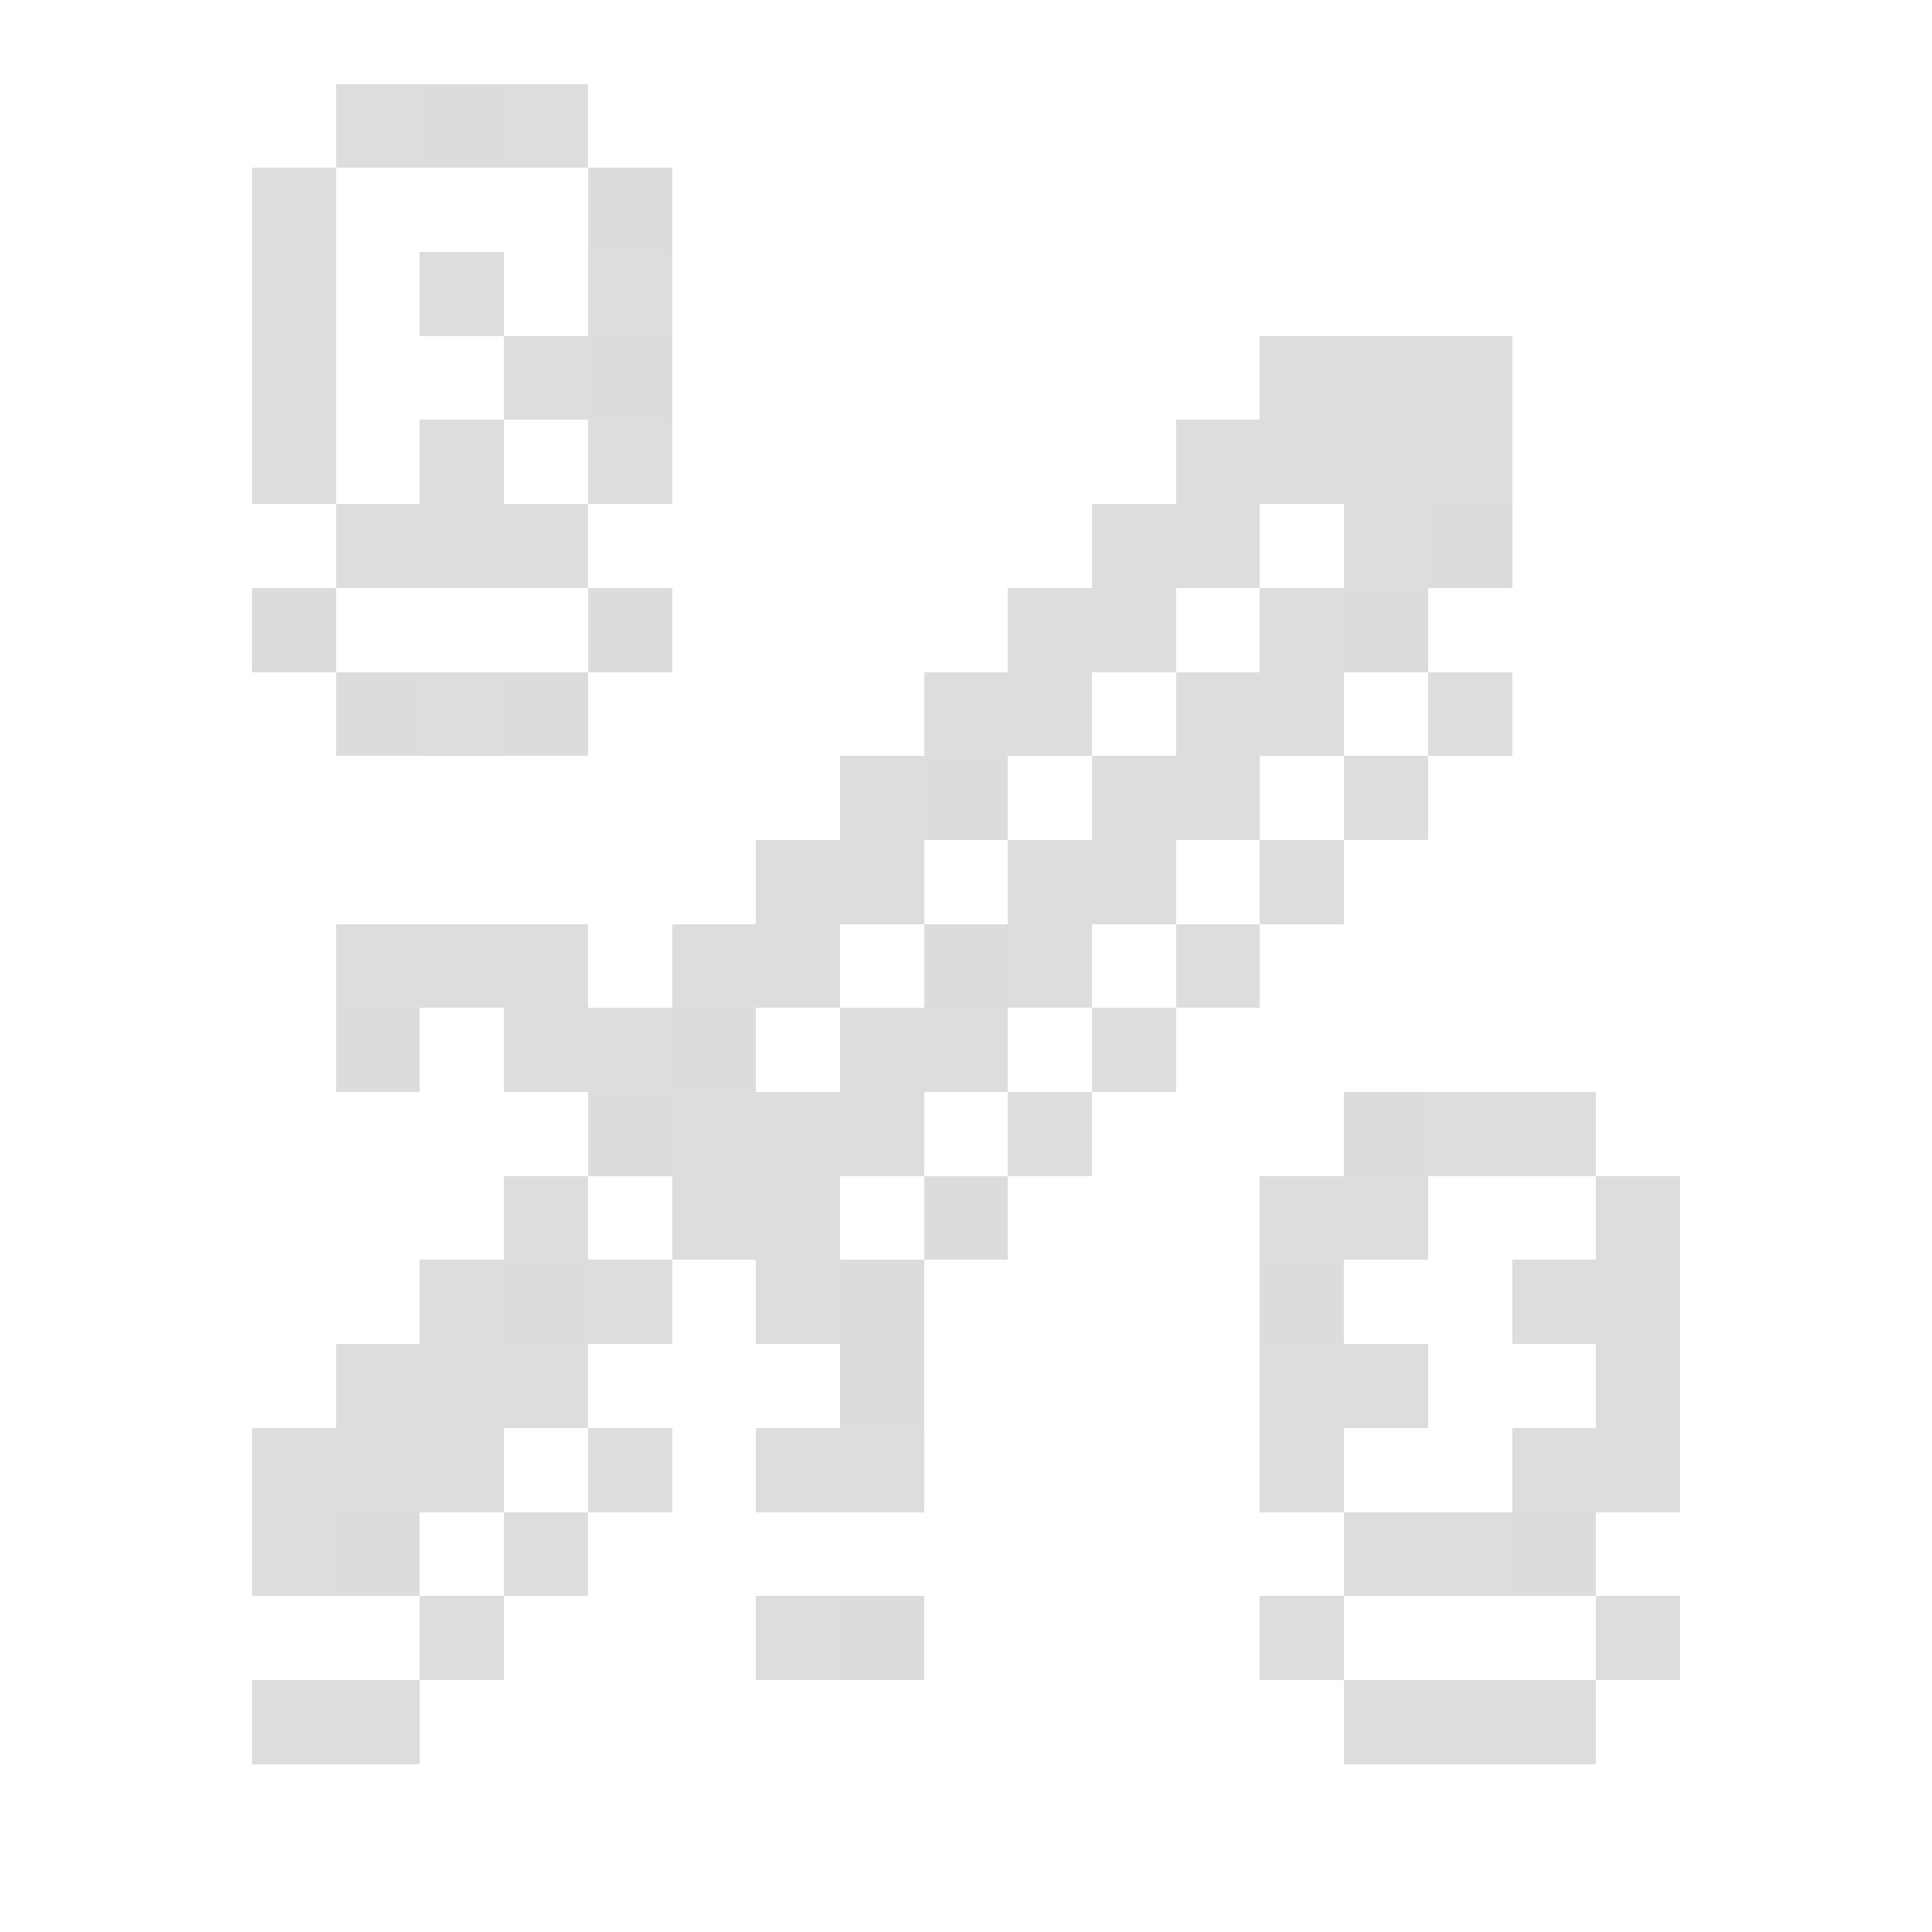
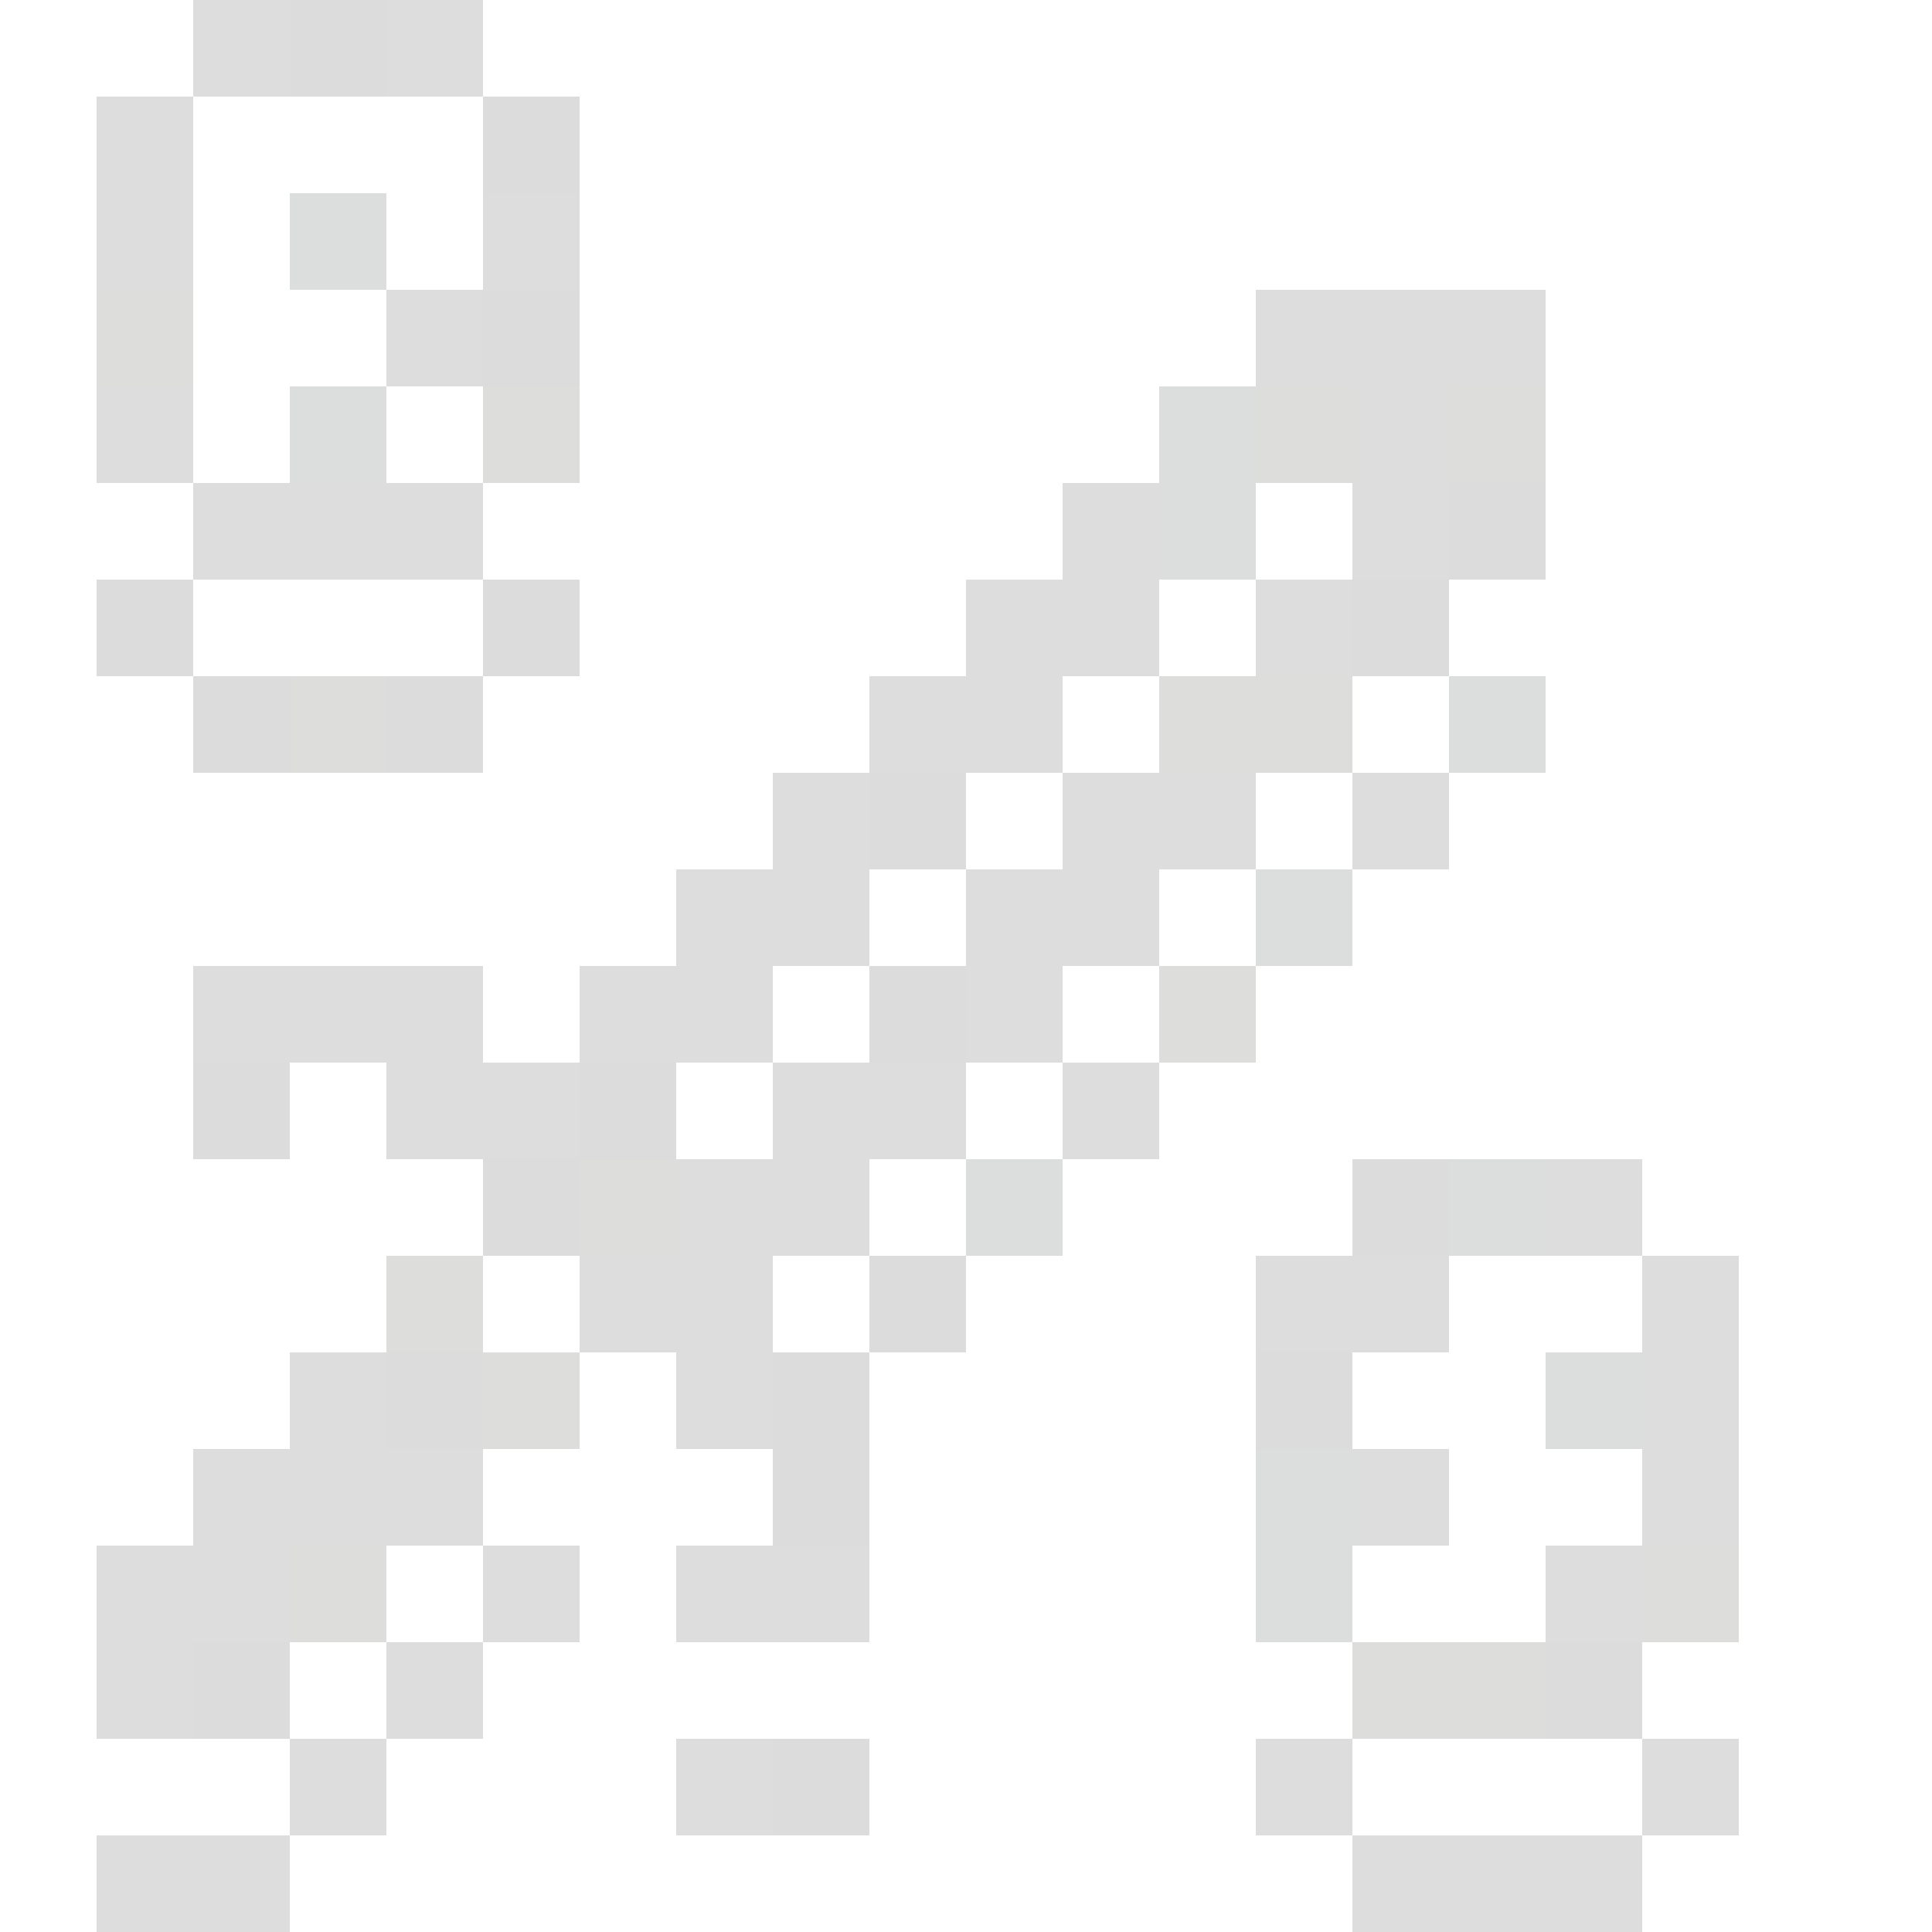
- <svg xmlns="http://www.w3.org/2000/svg" id="osrs" width="23" height="23" viewBox="0 0 23 23" preserveAspectRatio="xMidYMid meet" rendering="crispEdges">
-   <rect id="5-2" x="4" y="1" width="1" height="1" shape-rendering="crispEdges" style="fill:#dddddd;opacity:255;" />
-   <rect id="6-2" x="5" y="1" width="1" height="1" shape-rendering="crispEdges" style="fill:#dddcdc;opacity:255;" />
-   <rect id="7-2" x="6" y="1" width="1" height="1" shape-rendering="crispEdges" style="fill:#dddddd;opacity:255;" />
-   <rect id="4-3" x="3" y="2" width="1" height="1" shape-rendering="crispEdges" style="fill:#dddddd;opacity:255;" />
-   <rect id="8-3" x="7" y="2" width="1" height="1" shape-rendering="crispEdges" style="fill:#dcdcdd;opacity:255;" />
-   <rect id="4-4" x="3" y="3" width="1" height="1" shape-rendering="crispEdges" style="fill:#dddddd;opacity:255;" />
-   <rect id="6-4" x="5" y="3" width="1" height="1" shape-rendering="crispEdges" style="fill:#dcdddd;opacity:255;" />
-   <rect id="8-4" x="7" y="3" width="1" height="1" shape-rendering="crispEdges" style="fill:#dddddd;opacity:255;" />
-   <rect id="4-5" x="3" y="4" width="1" height="1" shape-rendering="crispEdges" style="fill:#dddddc;opacity:255;" />
-   <rect id="7-5" x="6" y="4" width="1" height="1" shape-rendering="crispEdges" style="fill:#dddddd;opacity:255;" />
-   <rect id="8-5" x="7" y="4" width="1" height="1" shape-rendering="crispEdges" style="fill:#dddcdd;opacity:255;" />
-   <rect id="16-5" x="15" y="4" width="1" height="1" shape-rendering="crispEdges" style="fill:#dddddd;opacity:255;" />
-   <rect id="17-5" x="16" y="4" width="1" height="1" shape-rendering="crispEdges" style="fill:#dddddd;opacity:255;" />
-   <rect id="18-5" x="17" y="4" width="1" height="1" shape-rendering="crispEdges" style="fill:#dcdddc;opacity:255;" />
-   <rect id="4-6" x="3" y="5" width="1" height="1" shape-rendering="crispEdges" style="fill:#dddddd;opacity:255;" />
-   <rect id="6-6" x="5" y="5" width="1" height="1" shape-rendering="crispEdges" style="fill:#dcdddd;opacity:255;" />
-   <rect id="8-6" x="7" y="5" width="1" height="1" shape-rendering="crispEdges" style="fill:#dddddc;opacity:255;" />
-   <rect id="15-6" x="14" y="5" width="1" height="1" shape-rendering="crispEdges" style="fill:#dcdddd;opacity:255;" />
-   <rect id="16-6" x="15" y="5" width="1" height="1" shape-rendering="crispEdges" style="fill:#dddddc;opacity:255;" />
-   <rect id="17-6" x="16" y="5" width="1" height="1" shape-rendering="crispEdges" style="fill:#dddddd;opacity:255;" />
-   <rect id="18-6" x="17" y="5" width="1" height="1" shape-rendering="crispEdges" style="fill:#dddddc;opacity:255;" />
-   <rect id="5-7" x="4" y="6" width="1" height="1" shape-rendering="crispEdges" style="fill:#dddddd;opacity:255;" />
-   <rect id="6-7" x="5" y="6" width="1" height="1" shape-rendering="crispEdges" style="fill:#dddddd;opacity:255;" />
-   <rect id="7-7" x="6" y="6" width="1" height="1" shape-rendering="crispEdges" style="fill:#dddddd;opacity:255;" />
-   <rect id="14-7" x="13" y="6" width="1" height="1" shape-rendering="crispEdges" style="fill:#dddddd;opacity:255;" />
-   <rect id="15-7" x="14" y="6" width="1" height="1" shape-rendering="crispEdges" style="fill:#dcdddd;opacity:255;" />
-   <rect id="17-7" x="16" y="6" width="1" height="1" shape-rendering="crispEdges" style="fill:#dddddd;opacity:255;" />
-   <rect id="18-7" x="17" y="6" width="1" height="1" shape-rendering="crispEdges" style="fill:#dddcdd;opacity:255;" />
-   <rect id="4-8" x="3" y="7" width="1" height="1" shape-rendering="crispEdges" style="fill:#dddcdd;opacity:255;" />
-   <rect id="8-8" x="7" y="7" width="1" height="1" shape-rendering="crispEdges" style="fill:#dddcdd;opacity:255;" />
-   <rect id="13-8" x="12" y="7" width="1" height="1" shape-rendering="crispEdges" style="fill:#dddddd;opacity:255;" />
-   <rect id="14-8" x="13" y="7" width="1" height="1" shape-rendering="crispEdges" style="fill:#dddddd;opacity:255;" />
-   <rect id="16-8" x="15" y="7" width="1" height="1" shape-rendering="crispEdges" style="fill:#dddddd;opacity:255;" />
-   <rect id="17-8" x="16" y="7" width="1" height="1" shape-rendering="crispEdges" style="fill:#dddcdd;opacity:255;" />
-   <rect id="5-9" x="4" y="8" width="1" height="1" shape-rendering="crispEdges" style="fill:#dddcdd;opacity:255;" />
-   <rect id="6-9" x="5" y="8" width="1" height="1" shape-rendering="crispEdges" style="fill:#dddddc;opacity:255;" />
-   <rect id="7-9" x="6" y="8" width="1" height="1" shape-rendering="crispEdges" style="fill:#dddcdd;opacity:255;" />
-   <rect id="12-9" x="11" y="8" width="1" height="1" shape-rendering="crispEdges" style="fill:#dddddd;opacity:255;" />
-   <rect id="13-9" x="12" y="8" width="1" height="1" shape-rendering="crispEdges" style="fill:#dddddd;opacity:255;" />
-   <rect id="15-9" x="14" y="8" width="1" height="1" shape-rendering="crispEdges" style="fill:#dddddc;opacity:255;" />
-   <rect id="16-9" x="15" y="8" width="1" height="1" shape-rendering="crispEdges" style="fill:#dddddc;opacity:255;" />
-   <rect id="18-9" x="17" y="8" width="1" height="1" shape-rendering="crispEdges" style="fill:#dcdddd;opacity:255;" />
-   <rect id="11-10" x="10" y="9" width="1" height="1" shape-rendering="crispEdges" style="fill:#dddddd;opacity:255;" />
-   <rect id="12-10" x="11" y="9" width="1" height="1" shape-rendering="crispEdges" style="fill:#dddcdd;opacity:255;" />
-   <rect id="14-10" x="13" y="9" width="1" height="1" shape-rendering="crispEdges" style="fill:#dddddd;opacity:255;" />
-   <rect id="15-10" x="14" y="9" width="1" height="1" shape-rendering="crispEdges" style="fill:#dddddd;opacity:255;" />
-   <rect id="17-10" x="16" y="9" width="1" height="1" shape-rendering="crispEdges" style="fill:#dddddd;opacity:255;" />
-   <rect id="10-11" x="9" y="10" width="1" height="1" shape-rendering="crispEdges" style="fill:#dddddd;opacity:255;" />
-   <rect id="11-11" x="10" y="10" width="1" height="1" shape-rendering="crispEdges" style="fill:#dddddd;opacity:255;" />
-   <rect id="13-11" x="12" y="10" width="1" height="1" shape-rendering="crispEdges" style="fill:#dddddd;opacity:255;" />
-   <rect id="14-11" x="13" y="10" width="1" height="1" shape-rendering="crispEdges" style="fill:#dddddd;opacity:255;" />
-   <rect id="16-11" x="15" y="10" width="1" height="1" shape-rendering="crispEdges" style="fill:#dcdddd;opacity:255;" />
-   <rect id="5-12" x="4" y="11" width="1" height="1" shape-rendering="crispEdges" style="fill:#dddddd;opacity:255;" />
-   <rect id="6-12" x="5" y="11" width="1" height="1" shape-rendering="crispEdges" style="fill:#dddddd;opacity:255;" />
-   <rect id="7-12" x="6" y="11" width="1" height="1" shape-rendering="crispEdges" style="fill:#dddddd;opacity:255;" />
-   <rect id="9-12" x="8" y="11" width="1" height="1" shape-rendering="crispEdges" style="fill:#dddddd;opacity:255;" />
-   <rect id="10-12" x="9" y="11" width="1" height="1" shape-rendering="crispEdges" style="fill:#dddddd;opacity:255;" />
-   <rect id="12-12" x="11" y="11" width="1" height="1" shape-rendering="crispEdges" style="fill:#dddcdd;opacity:255;" />
-   <rect id="13-12" x="12" y="11" width="1" height="1" shape-rendering="crispEdges" style="fill:#dddddd;opacity:255;" />
-   <rect id="15-12" x="14" y="11" width="1" height="1" shape-rendering="crispEdges" style="fill:#dddddc;opacity:255;" />
-   <rect id="5-13" x="4" y="12" width="1" height="1" shape-rendering="crispEdges" style="fill:#dddcdd;opacity:255;" />
-   <rect id="7-13" x="6" y="12" width="1" height="1" shape-rendering="crispEdges" style="fill:#dddddd;opacity:255;" />
-   <rect id="8-13" x="7" y="12" width="1" height="1" shape-rendering="crispEdges" style="fill:#dddddd;opacity:255;" />
-   <rect id="9-13" x="8" y="12" width="1" height="1" shape-rendering="crispEdges" style="fill:#dddcdd;opacity:255;" />
-   <rect id="11-13" x="10" y="12" width="1" height="1" shape-rendering="crispEdges" style="fill:#dddddd;opacity:255;" />
-   <rect id="12-13" x="11" y="12" width="1" height="1" shape-rendering="crispEdges" style="fill:#dddddd;opacity:255;" />
-   <rect id="14-13" x="13" y="12" width="1" height="1" shape-rendering="crispEdges" style="fill:#dddddd;opacity:255;" />
-   <rect id="8-14" x="7" y="13" width="1" height="1" shape-rendering="crispEdges" style="fill:#dddcdd;opacity:255;" />
-   <rect id="9-14" x="8" y="13" width="1" height="1" shape-rendering="crispEdges" style="fill:#dddddc;opacity:255;" />
-   <rect id="10-14" x="9" y="13" width="1" height="1" shape-rendering="crispEdges" style="fill:#dddddd;opacity:255;" />
-   <rect id="11-14" x="10" y="13" width="1" height="1" shape-rendering="crispEdges" style="fill:#dddddd;opacity:255;" />
-   <rect id="13-14" x="12" y="13" width="1" height="1" shape-rendering="crispEdges" style="fill:#dcdddd;opacity:255;" />
-   <rect id="17-14" x="16" y="13" width="1" height="1" shape-rendering="crispEdges" style="fill:#dddcdd;opacity:255;" />
-   <rect id="18-14" x="17" y="13" width="1" height="1" shape-rendering="crispEdges" style="fill:#dcdddd;opacity:255;" />
-   <rect id="19-14" x="18" y="13" width="1" height="1" shape-rendering="crispEdges" style="fill:#dddddd;opacity:255;" />
-   <rect id="7-15" x="6" y="14" width="1" height="1" shape-rendering="crispEdges" style="fill:#dddddc;opacity:255;" />
-   <rect id="9-15" x="8" y="14" width="1" height="1" shape-rendering="crispEdges" style="fill:#dddddd;opacity:255;" />
-   <rect id="10-15" x="9" y="14" width="1" height="1" shape-rendering="crispEdges" style="fill:#dddddd;opacity:255;" />
-   <rect id="12-15" x="11" y="14" width="1" height="1" shape-rendering="crispEdges" style="fill:#dddcdd;opacity:255;" />
-   <rect id="16-15" x="15" y="14" width="1" height="1" shape-rendering="crispEdges" style="fill:#dddddd;opacity:255;" />
-   <rect id="17-15" x="16" y="14" width="1" height="1" shape-rendering="crispEdges" style="fill:#dddddd;opacity:255;" />
-   <rect id="20-15" x="19" y="14" width="1" height="1" shape-rendering="crispEdges" style="fill:#dddddd;opacity:255;" />
-   <rect id="6-16" x="5" y="15" width="1" height="1" shape-rendering="crispEdges" style="fill:#dddddd;opacity:255;" />
-   <rect id="7-16" x="6" y="15" width="1" height="1" shape-rendering="crispEdges" style="fill:#dddcdd;opacity:255;" />
-   <rect id="8-16" x="7" y="15" width="1" height="1" shape-rendering="crispEdges" style="fill:#dddddc;opacity:255;" />
-   <rect id="10-16" x="9" y="15" width="1" height="1" shape-rendering="crispEdges" style="fill:#dddddd;opacity:255;" />
-   <rect id="11-16" x="10" y="15" width="1" height="1" shape-rendering="crispEdges" style="fill:#dddcdc;opacity:255;" />
-   <rect id="16-16" x="15" y="15" width="1" height="1" shape-rendering="crispEdges" style="fill:#dcdcdd;opacity:255;" />
-   <rect id="19-16" x="18" y="15" width="1" height="1" shape-rendering="crispEdges" style="fill:#dcdddd;opacity:255;" />
-   <rect id="20-16" x="19" y="15" width="1" height="1" shape-rendering="crispEdges" style="fill:#dddddd;opacity:255;" />
-   <rect id="5-17" x="4" y="16" width="1" height="1" shape-rendering="crispEdges" style="fill:#dcdddc;opacity:255;" />
-   <rect id="6-17" x="5" y="16" width="1" height="1" shape-rendering="crispEdges" style="fill:#dddddd;opacity:255;" />
-   <rect id="7-17" x="6" y="16" width="1" height="1" shape-rendering="crispEdges" style="fill:#dddddd;opacity:255;" />
-   <rect id="11-17" x="10" y="16" width="1" height="1" shape-rendering="crispEdges" style="fill:#dddcdc;opacity:255;" />
-   <rect id="16-17" x="15" y="16" width="1" height="1" shape-rendering="crispEdges" style="fill:#dcdddd;opacity:255;" />
-   <rect id="17-17" x="16" y="16" width="1" height="1" shape-rendering="crispEdges" style="fill:#dddddd;opacity:255;" />
-   <rect id="20-17" x="19" y="16" width="1" height="1" shape-rendering="crispEdges" style="fill:#dddddd;opacity:255;" />
-   <rect id="4-18" x="3" y="17" width="1" height="1" shape-rendering="crispEdges" style="fill:#dddddd;opacity:255;" />
-   <rect id="5-18" x="4" y="17" width="1" height="1" shape-rendering="crispEdges" style="fill:#dddddd;opacity:255;" />
-   <rect id="6-18" x="5" y="17" width="1" height="1" shape-rendering="crispEdges" style="fill:#dddddc;opacity:255;" />
-   <rect id="8-18" x="7" y="17" width="1" height="1" shape-rendering="crispEdges" style="fill:#dddddd;opacity:255;" />
-   <rect id="10-18" x="9" y="17" width="1" height="1" shape-rendering="crispEdges" style="fill:#dddddd;opacity:255;" />
-   <rect id="11-18" x="10" y="17" width="1" height="1" shape-rendering="crispEdges" style="fill:#dddddd;opacity:255;" />
-   <rect id="16-18" x="15" y="17" width="1" height="1" shape-rendering="crispEdges" style="fill:#dcdddd;opacity:255;" />
-   <rect id="19-18" x="18" y="17" width="1" height="1" shape-rendering="crispEdges" style="fill:#dddddd;opacity:255;" />
-   <rect id="20-18" x="19" y="17" width="1" height="1" shape-rendering="crispEdges" style="fill:#dddddc;opacity:255;" />
-   <rect id="4-19" x="3" y="18" width="1" height="1" shape-rendering="crispEdges" style="fill:#dddddd;opacity:255;" />
-   <rect id="5-19" x="4" y="18" width="1" height="1" shape-rendering="crispEdges" style="fill:#dddcdd;opacity:255;" />
-   <rect id="7-19" x="6" y="18" width="1" height="1" shape-rendering="crispEdges" style="fill:#dddddd;opacity:255;" />
-   <rect id="17-19" x="16" y="18" width="1" height="1" shape-rendering="crispEdges" style="fill:#dddddc;opacity:255;" />
-   <rect id="18-19" x="17" y="18" width="1" height="1" shape-rendering="crispEdges" style="fill:#dddddc;opacity:255;" />
-   <rect id="19-19" x="18" y="18" width="1" height="1" shape-rendering="crispEdges" style="fill:#dddcdd;opacity:255;" />
-   <rect id="6-20" x="5" y="19" width="1" height="1" shape-rendering="crispEdges" style="fill:#dddddd;opacity:255;" />
-   <rect id="10-20" x="9" y="19" width="1" height="1" shape-rendering="crispEdges" style="fill:#dddddd;opacity:255;" />
-   <rect id="11-20" x="10" y="19" width="1" height="1" shape-rendering="crispEdges" style="fill:#dddcdd;opacity:255;" />
-   <rect id="16-20" x="15" y="19" width="1" height="1" shape-rendering="crispEdges" style="fill:#dddddd;opacity:255;" />
-   <rect id="20-20" x="19" y="19" width="1" height="1" shape-rendering="crispEdges" style="fill:#dcdddc;opacity:255;" />
-   <rect id="4-21" x="3" y="20" width="1" height="1" shape-rendering="crispEdges" style="fill:#dddddd;opacity:255;" />
-   <rect id="5-21" x="4" y="20" width="1" height="1" shape-rendering="crispEdges" style="fill:#dddddd;opacity:255;" />
-   <rect id="17-21" x="16" y="20" width="1" height="1" shape-rendering="crispEdges" style="fill:#dddddd;opacity:255;" />
-   <rect id="18-21" x="17" y="20" width="1" height="1" shape-rendering="crispEdges" style="fill:#dddddd;opacity:255;" />
-   <rect id="19-21" x="18" y="20" width="1" height="1" shape-rendering="crispEdges" style="fill:#dddddd;opacity:255;" />
+ <svg xmlns="http://www.w3.org/2000/svg" id="osrs" width="20" height="20" viewBox="2 1 20 20" preserveAspectRatio="xMidYMid meet" shape-rendering="crispEdges" style="image-rendering:pixelated">
+   <rect id="5-2" x="4" y="1" width="1" height="1" fill="#dddddd" />
+   <rect id="6-2" x="5" y="1" width="1" height="1" fill="#dddcdc" />
+   <rect id="7-2" x="6" y="1" width="1" height="1" fill="#dddddd" />
+   <rect id="4-3" x="3" y="2" width="1" height="1" fill="#dddddd" />
+   <rect id="8-3" x="7" y="2" width="1" height="1" fill="#dcdcdd" />
+   <rect id="4-4" x="3" y="3" width="1" height="1" fill="#dddddd" />
+   <rect id="6-4" x="5" y="3" width="1" height="1" fill="#dcdddd" />
+   <rect id="8-4" x="7" y="3" width="1" height="1" fill="#dddddd" />
+   <rect id="4-5" x="3" y="4" width="1" height="1" fill="#dddddc" />
+   <rect id="7-5" x="6" y="4" width="1" height="1" fill="#dddddd" />
+   <rect id="8-5" x="7" y="4" width="1" height="1" fill="#dddcdd" />
+   <rect id="16-5" x="15" y="4" width="1" height="1" fill="#dddddd" />
+   <rect id="17-5" x="16" y="4" width="1" height="1" fill="#dddddd" />
+   <rect id="18-5" x="17" y="4" width="1" height="1" fill="#dcdddc" />
+   <rect id="4-6" x="3" y="5" width="1" height="1" fill="#dddddd" />
+   <rect id="6-6" x="5" y="5" width="1" height="1" fill="#dcdddd" />
+   <rect id="8-6" x="7" y="5" width="1" height="1" fill="#dddddc" />
+   <rect id="15-6" x="14" y="5" width="1" height="1" fill="#dcdddd" />
+   <rect id="16-6" x="15" y="5" width="1" height="1" fill="#dddddc" />
+   <rect id="17-6" x="16" y="5" width="1" height="1" fill="#dddddd" />
+   <rect id="18-6" x="17" y="5" width="1" height="1" fill="#dddddc" />
+   <rect id="5-7" x="4" y="6" width="1" height="1" fill="#dddddd" />
+   <rect id="6-7" x="5" y="6" width="1" height="1" fill="#dddddd" />
+   <rect id="7-7" x="6" y="6" width="1" height="1" fill="#dddddd" />
+   <rect id="14-7" x="13" y="6" width="1" height="1" fill="#dddddd" />
+   <rect id="15-7" x="14" y="6" width="1" height="1" fill="#dcdddd" />
+   <rect id="17-7" x="16" y="6" width="1" height="1" fill="#dddddd" />
+   <rect id="18-7" x="17" y="6" width="1" height="1" fill="#dddcdd" />
+   <rect id="4-8" x="3" y="7" width="1" height="1" fill="#dddcdd" />
+   <rect id="8-8" x="7" y="7" width="1" height="1" fill="#dddcdd" />
+   <rect id="13-8" x="12" y="7" width="1" height="1" fill="#dddddd" />
+   <rect id="14-8" x="13" y="7" width="1" height="1" fill="#dddddd" />
+   <rect id="16-8" x="15" y="7" width="1" height="1" fill="#dddddd" />
+   <rect id="17-8" x="16" y="7" width="1" height="1" fill="#dddcdd" />
+   <rect id="5-9" x="4" y="8" width="1" height="1" fill="#dddcdd" />
+   <rect id="6-9" x="5" y="8" width="1" height="1" fill="#dddddc" />
+   <rect id="7-9" x="6" y="8" width="1" height="1" fill="#dddcdd" />
+   <rect id="12-9" x="11" y="8" width="1" height="1" fill="#dddddd" />
+   <rect id="13-9" x="12" y="8" width="1" height="1" fill="#dddddd" />
+   <rect id="15-9" x="14" y="8" width="1" height="1" fill="#dddddc" />
+   <rect id="16-9" x="15" y="8" width="1" height="1" fill="#dddddc" />
+   <rect id="18-9" x="17" y="8" width="1" height="1" fill="#dcdddd" />
+   <rect id="11-10" x="10" y="9" width="1" height="1" fill="#dddddd" />
+   <rect id="12-10" x="11" y="9" width="1" height="1" fill="#dddcdd" />
+   <rect id="14-10" x="13" y="9" width="1" height="1" fill="#dddddd" />
+   <rect id="15-10" x="14" y="9" width="1" height="1" fill="#dddddd" />
+   <rect id="17-10" x="16" y="9" width="1" height="1" fill="#dddddd" />
+   <rect id="10-11" x="9" y="10" width="1" height="1" fill="#dddddd" />
+   <rect id="11-11" x="10" y="10" width="1" height="1" fill="#dddddd" />
+   <rect id="13-11" x="12" y="10" width="1" height="1" fill="#dddddd" />
+   <rect id="14-11" x="13" y="10" width="1" height="1" fill="#dddddd" />
+   <rect id="16-11" x="15" y="10" width="1" height="1" fill="#dcdddd" />
+   <rect id="5-12" x="4" y="11" width="1" height="1" fill="#dddddd" />
+   <rect id="6-12" x="5" y="11" width="1" height="1" fill="#dddddd" />
+   <rect id="7-12" x="6" y="11" width="1" height="1" fill="#dddddd" />
+   <rect id="9-12" x="8" y="11" width="1" height="1" fill="#dddddd" />
+   <rect id="10-12" x="9" y="11" width="1" height="1" fill="#dddddd" />
+   <rect id="12-12" x="11" y="11" width="1" height="1" fill="#dddcdd" />
+   <rect id="13-12" x="12" y="11" width="1" height="1" fill="#dddddd" />
+   <rect id="15-12" x="14" y="11" width="1" height="1" fill="#dddddc" />
+   <rect id="5-13" x="4" y="12" width="1" height="1" fill="#dddcdd" />
+   <rect id="7-13" x="6" y="12" width="1" height="1" fill="#dddddd" />
+   <rect id="8-13" x="7" y="12" width="1" height="1" fill="#dddddd" />
+   <rect id="9-13" x="8" y="12" width="1" height="1" fill="#dddcdd" />
+   <rect id="11-13" x="10" y="12" width="1" height="1" fill="#dddddd" />
+   <rect id="12-13" x="11" y="12" width="1" height="1" fill="#dddddd" />
+   <rect id="14-13" x="13" y="12" width="1" height="1" fill="#dddddd" />
+   <rect id="8-14" x="7" y="13" width="1" height="1" fill="#dddcdd" />
+   <rect id="9-14" x="8" y="13" width="1" height="1" fill="#dddddc" />
+   <rect id="10-14" x="9" y="13" width="1" height="1" fill="#dddddd" />
+   <rect id="11-14" x="10" y="13" width="1" height="1" fill="#dddddd" />
+   <rect id="13-14" x="12" y="13" width="1" height="1" fill="#dcdddd" />
+   <rect id="17-14" x="16" y="13" width="1" height="1" fill="#dddcdd" />
+   <rect id="18-14" x="17" y="13" width="1" height="1" fill="#dcdddd" />
+   <rect id="19-14" x="18" y="13" width="1" height="1" fill="#dddddd" />
+   <rect id="7-15" x="6" y="14" width="1" height="1" fill="#dddddc" />
+   <rect id="9-15" x="8" y="14" width="1" height="1" fill="#dddddd" />
+   <rect id="10-15" x="9" y="14" width="1" height="1" fill="#dddddd" />
+   <rect id="12-15" x="11" y="14" width="1" height="1" fill="#dddcdd" />
+   <rect id="16-15" x="15" y="14" width="1" height="1" fill="#dddddd" />
+   <rect id="17-15" x="16" y="14" width="1" height="1" fill="#dddddd" />
+   <rect id="20-15" x="19" y="14" width="1" height="1" fill="#dddddd" />
+   <rect id="6-16" x="5" y="15" width="1" height="1" fill="#dddddd" />
+   <rect id="7-16" x="6" y="15" width="1" height="1" fill="#dddcdd" />
+   <rect id="8-16" x="7" y="15" width="1" height="1" fill="#dddddc" />
+   <rect id="10-16" x="9" y="15" width="1" height="1" fill="#dddddd" />
+   <rect id="11-16" x="10" y="15" width="1" height="1" fill="#dddcdc" />
+   <rect id="16-16" x="15" y="15" width="1" height="1" fill="#dcdcdd" />
+   <rect id="19-16" x="18" y="15" width="1" height="1" fill="#dcdddd" />
+   <rect id="20-16" x="19" y="15" width="1" height="1" fill="#dddddd" />
+   <rect id="5-17" x="4" y="16" width="1" height="1" fill="#dcdddc" />
+   <rect id="6-17" x="5" y="16" width="1" height="1" fill="#dddddd" />
+   <rect id="7-17" x="6" y="16" width="1" height="1" fill="#dddddd" />
+   <rect id="11-17" x="10" y="16" width="1" height="1" fill="#dddcdc" />
+   <rect id="16-17" x="15" y="16" width="1" height="1" fill="#dcdddd" />
+   <rect id="17-17" x="16" y="16" width="1" height="1" fill="#dddddd" />
+   <rect id="20-17" x="19" y="16" width="1" height="1" fill="#dddddd" />
+   <rect id="4-18" x="3" y="17" width="1" height="1" fill="#dddddd" />
+   <rect id="5-18" x="4" y="17" width="1" height="1" fill="#dddddd" />
+   <rect id="6-18" x="5" y="17" width="1" height="1" fill="#dddddc" />
+   <rect id="8-18" x="7" y="17" width="1" height="1" fill="#dddddd" />
+   <rect id="10-18" x="9" y="17" width="1" height="1" fill="#dddddd" />
+   <rect id="11-18" x="10" y="17" width="1" height="1" fill="#dddddd" />
+   <rect id="16-18" x="15" y="17" width="1" height="1" fill="#dcdddd" />
+   <rect id="19-18" x="18" y="17" width="1" height="1" fill="#dddddd" />
+   <rect id="20-18" x="19" y="17" width="1" height="1" fill="#dddddc" />
+   <rect id="4-19" x="3" y="18" width="1" height="1" fill="#dddddd" />
+   <rect id="5-19" x="4" y="18" width="1" height="1" fill="#dddcdd" />
+   <rect id="7-19" x="6" y="18" width="1" height="1" fill="#dddddd" />
+   <rect id="17-19" x="16" y="18" width="1" height="1" fill="#dddddc" />
+   <rect id="18-19" x="17" y="18" width="1" height="1" fill="#dddddc" />
+   <rect id="19-19" x="18" y="18" width="1" height="1" fill="#dddcdd" />
+   <rect id="6-20" x="5" y="19" width="1" height="1" fill="#dddddd" />
+   <rect id="10-20" x="9" y="19" width="1" height="1" fill="#dddddd" />
+   <rect id="11-20" x="10" y="19" width="1" height="1" fill="#dddcdd" />
+   <rect id="16-20" x="15" y="19" width="1" height="1" fill="#dddddd" />
+   <rect id="20-20" x="19" y="19" width="1" height="1" fill="#dcdddc" />
+   <rect id="4-21" x="3" y="20" width="1" height="1" fill="#dddddd" />
+   <rect id="5-21" x="4" y="20" width="1" height="1" fill="#dddddd" />
+   <rect id="17-21" x="16" y="20" width="1" height="1" fill="#dddddd" />
+   <rect id="18-21" x="17" y="20" width="1" height="1" fill="#dddddd" />
+   <rect id="19-21" x="18" y="20" width="1" height="1" fill="#dddddd" />
</svg>
